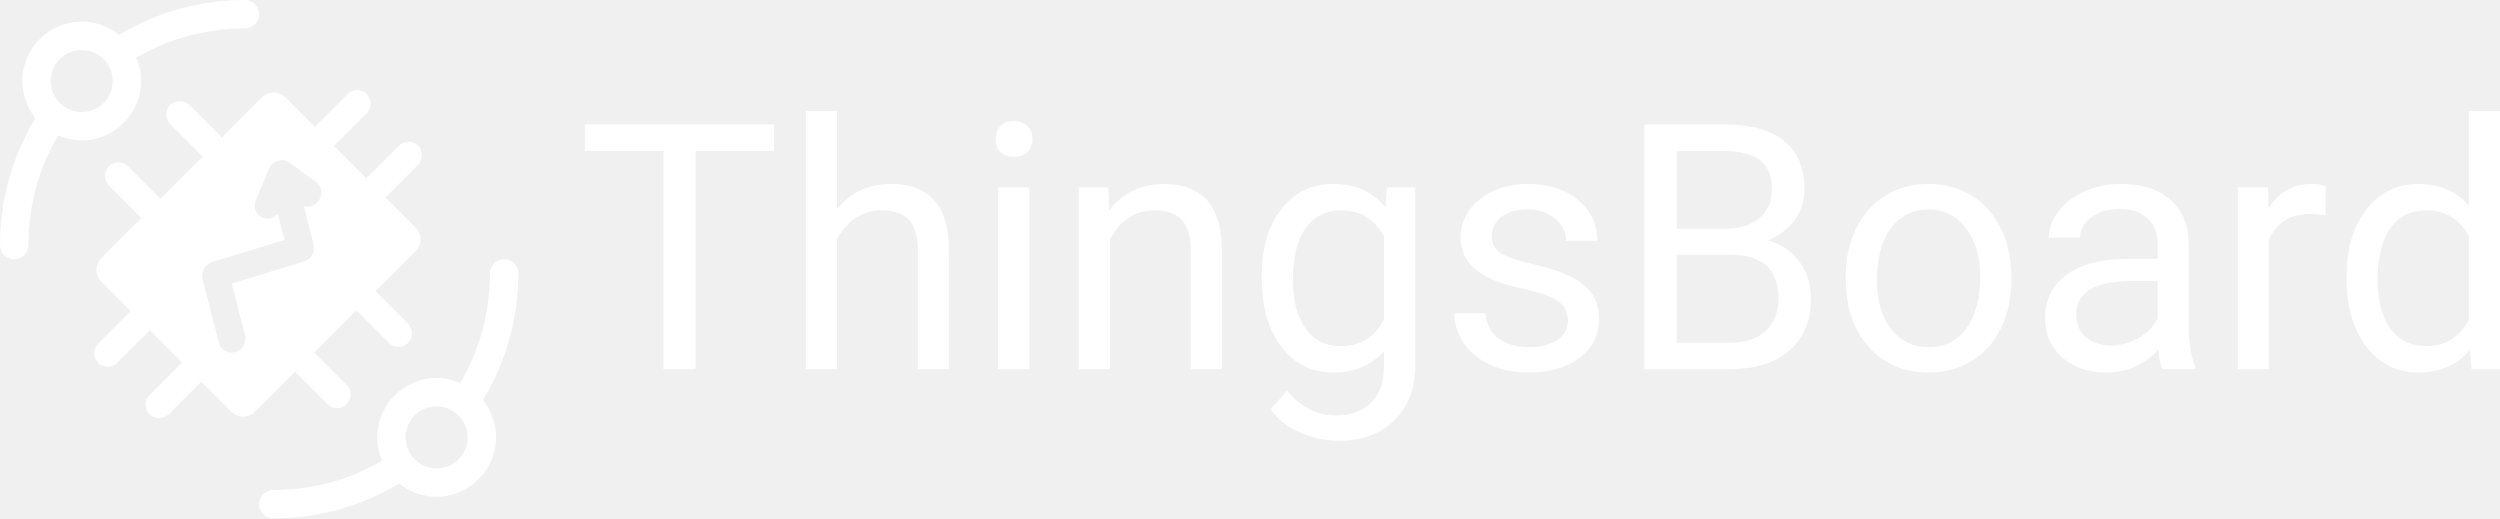
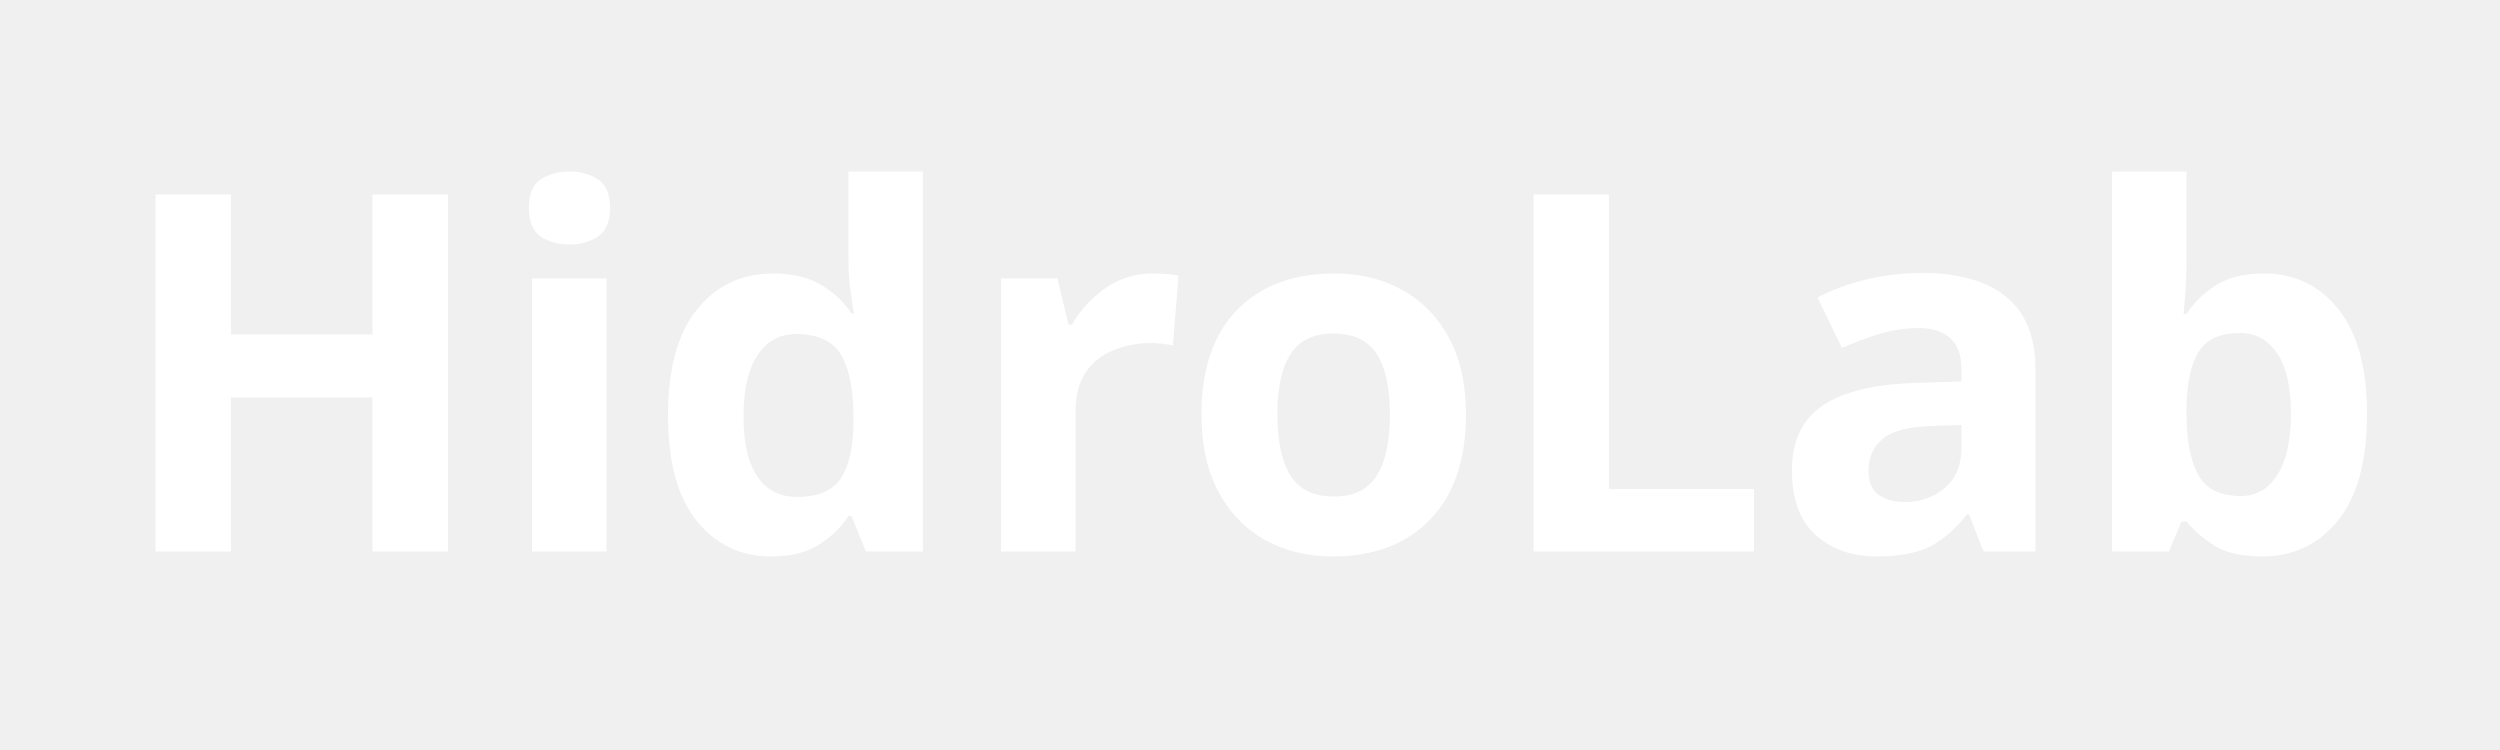
- <svg xmlns="http://www.w3.org/2000/svg" id="svg2" height="320" width="1543.4" version="1.1" viewBox="0 0 1543.427 320">
-   <g id="layer1" transform="translate(0 -732.36)">
-     <g stroke-width="28">
-       <g id="g5204-0" transform="matrix(-.66287 .69913 -.66371 -.70001 863.46 1410.6)">
-         <g id="g5175-6" transform="translate(2.5254 3.0305)" />
-         <g id="g5175-9-8" transform="translate(41.25 -30.543)" stroke-width="28" />
-       </g>
-       <g id="g5175-6-35" transform="matrix(.57657 .52719 -.57729 .52786 584.63 346.6)" />
-       <g id="g5204-0-5-0" transform="matrix(.66287 -.69913 .66371 .70001 -543.46 380.47)">
-         <g id="g5175-6-35-9" transform="translate(2.5254 3.0305)" />
-         <g id="g5175-9-8-2-6" transform="translate(41.25 -30.543)" stroke-width="28" />
-       </g>
-     </g>
-     <g id="text4279" transform="translate(0 732.36)" fill="#305680">
-       <g id="g9352" fill="#fff">
-         <g id="g4241" transform="translate(-.000061238 -732.36)">
-           <path id="path4278" style="color-rendering:auto;text-decoration-color:#000000;color:#000000;isolation:auto;mix-blend-mode:normal;shape-rendering:auto;solid-color:#000000;block-progression:tb;text-decoration-line:none;text-decoration-style:solid;image-rendering:auto;white-space:normal;text-indent:0;text-transform:none" d="m151.13 732.36c-28.363 0-54.915 7.915-77.613 21.537-6.472-5.262-14.605-8.191-23.067-8.194a8.766 8.766 0 0 0 -0.004 0c-20.154 0.001-36.679 16.528-36.678 36.682a8.766 8.766 0 0 0 0 0.011c0.01 8.415 2.927 16.483 8.103 22.927-13.83 22.83-21.87 49.58-21.87 78.17a8.766 8.766 0 1 0 17.531 0c0-24.702 6.719-47.748 18.378-67.574 4.566 1.985 9.473 3.15 14.519 3.157a8.766 8.766 0 0 0 0.012 0c20.155 0.001 36.683-16.527 36.682-36.682a8.766 8.766 0 0 0 0 -0.004c-0.002-4.999-1.139-9.863-3.083-14.397 19.717-11.484 42.585-18.095 67.085-18.095a8.766 8.766 0 1 0 0 -17.531zm-100.69 30.88c5.913 0.002 11.191 2.512 14.836 7.077a8.766 8.766 0 0 0 0.183 0.215c2.671 3.38 4.133 7.553 4.134 11.863-0.002 10.677-8.468 19.144-19.144 19.148-4.37-0.008-8.601-1.509-12-4.255a8.766 8.766 0 0 0 -0.012 -0.009c-4.514-3.633-7.136-9.098-7.144-14.893 0.003-10.677 8.47-19.144 19.148-19.146z" />
-           <path id="path4486-0-9-6-9-7-6-5" style="color-rendering:auto;text-decoration-color:#000000;color:#000000;isolation:auto;mix-blend-mode:normal;shape-rendering:auto;solid-color:#000000;block-progression:tb;text-decoration-line:none;text-decoration-style:solid;image-rendering:auto;white-space:normal;text-indent:0;text-transform:none" d="m66.992 835.19c-1.492 1.558-2.366 3.71-2.258 6.071 0.096 2.045 0.913 4.02 2.337 5.518 6.805 6.856 20.223 20.223 20.223 20.223l11.844-11.83s-12.973-12.961-20.176-20.171c-1.604-1.633-3.75-2.314-6.012-2.324-2.358-0.011-4.467 0.954-5.959 2.512zm32.147 19.983-36.639 36.639c-3.975 3.976-3.975 10.421 0 14.397l18.156 18.156 31.753 31.753 30.478 30.478c3.976 3.976 10.422 3.976 14.398 0l24.791-24.791 37.914-37.914 36.639-36.639c3.975-3.976 3.975-10.422-0.001-14.398l-18.63-18.63-31.75-31.76-30.01-30c-3.976-3.975-10.421-3.975-14.397 0l-24.79 24.79-37.91 37.91zm37.911-37.91s-12.973-12.961-20.176-20.171c-1.604-1.633-3.75-2.314-6.012-2.324-4.717-0.023-8.434 3.862-8.217 8.583 0.096 2.045 0.913 4.02 2.337 5.518 6.805 6.856 20.223 20.223 20.223 20.223l11.844-11.83zm69.193 5.213s12.961-12.973 20.171-20.176c1.633-1.604 2.314-3.75 2.324-6.012 0.022-4.717-3.862-8.434-8.583-8.217-2.045 0.096-4.02 0.913-5.518 2.337-6.856 6.805-20.223 20.223-20.223 20.223l11.83 11.844zm31.753 31.753s12.961-12.973 20.171-20.176c1.633-1.604 2.314-3.75 2.324-6.012 0.022-4.717-3.862-8.434-8.583-8.217-2.045 0.096-4.02 0.913-5.518 2.337-6.856 6.805-20.223 20.223-20.223 20.223l11.83 11.844zm-18.009 69.667s12.973 12.961 20.178 20.169c1.604 1.632 3.75 2.314 6.012 2.324 4.717 0.022 8.434-3.861 8.217-8.583l-0.002 0.002c-0.096-2.045-0.914-4.021-2.338-5.519-6.805-6.856-20.222-20.222-20.222-20.222l-11.844 11.83zm-37.914 37.914s12.973 12.961 20.178 20.169c1.604 1.632 3.75 2.314 6.012 2.324 4.717 0.023 8.434-3.861 8.217-8.583h-0.002c-0.096-2.045-0.913-4.021-2.337-5.518-6.805-6.856-20.223-20.223-20.223-20.223l-11.844 11.83zm-69.667-5.687s-12.961 12.973-20.169 20.178c-1.632 1.604-2.314 3.75-2.324 6.012-0.023 4.717 3.861 8.434 8.583 8.217h-0.002c2.045-0.096 4.02-0.913 5.518-2.337 6.856-6.805 20.223-20.223 20.223-20.223l-11.82-11.84zm-31.743-31.74s-12.961 12.973-20.169 20.178c-1.632 1.604-2.314 3.75-2.324 6.012-0.023 4.717 3.861 8.434 8.583 8.217h-0.002c2.045-0.096 4.02-0.913 5.518-2.337 6.856-6.805 20.223-20.223 20.223-20.223l-11.829-11.85zm87.237-90.554c1.679-1.706 3.967-2.66 6.297-2.626 1.663 0.024 3.253 0.55 4.562 1.51l16.499 12.1c3.201 2.297 4.144 6.659 2.231 10.312-1.914 3.653-6.123 5.524-9.951 4.423l6.124 23.948c1.113 4.352-1.564 8.968-5.983 10.317l-44.642 13.631 8.246 31.883c1.173 4.37-1.502 9.044-5.955 10.407s-8.976-1.111-10.068-5.505l-10.282-39.769c-1.127-4.356 1.549-8.985 5.976-10.338l44.661-13.637-4.122-16.118c-2.763 3.064-7.234 3.808-10.586 1.762-3.353-2.047-4.614-6.29-2.986-10.047l8.117-19.454c0.433-1.038 1.067-1.989 1.862-2.797z" fill-rule="evenodd" />
-           <path id="path4278-5" style="color-rendering:auto;text-decoration-color:#000000;color:#000000;isolation:auto;mix-blend-mode:normal;shape-rendering:auto;solid-color:#000000;block-progression:tb;text-decoration-line:none;text-decoration-style:solid;image-rendering:auto;white-space:normal;text-indent:0;text-transform:none" d="m168.87 1052.4c28.363 0 54.915-7.915 77.614-21.538 6.472 5.262 14.605 8.192 23.067 8.194a8.766 8.766 0 0 0 0.004 0c20.155-0.001 36.68-16.528 36.679-36.682a8.766 8.766 0 0 0 0 -0.011c-0.01-8.415-2.927-16.484-8.103-22.927 13.825-22.82 21.866-49.572 21.866-78.162a8.766 8.766 0 1 0 -17.531 0c0 24.703-6.719 47.749-18.378 67.575-4.566-1.985-9.473-3.15-14.519-3.157a8.766 8.766 0 0 0 -0.012 0c-20.155-0.001-36.683 16.527-36.682 36.682 0.002 4.999 1.139 9.863 3.083 14.397-19.717 11.484-42.586 18.095-67.086 18.095a8.766 8.766 0 1 0 0 17.531zm100.69-30.875c-5.913 0-11.191-2.512-14.836-7.077a8.766 8.766 0 0 0 -0.183 -0.215c-2.671-3.38-4.133-7.553-4.134-11.863 0.002-10.677 8.468-19.144 19.144-19.148 4.37 0.008 8.601 1.509 12 4.255a8.766 8.766 0 0 0 0.012 0.009c4.514 3.633 7.136 9.098 7.144 14.893-0.003 10.677-8.47 19.145-19.148 19.146z" />
-         </g>
-         <g id="g8299">
-           <path id="path4345" d="m477.92 93.229h-48.56v134.68h-19.818v-134.68h-48.456v-16.394h116.83v16.394z" />
-           <path id="path4347" d="m516.72 129.23q12.762-15.668 33.203-15.668 35.59 0 35.901 40.155v74.188h-19.196v-74.292q-0.104-12.14-5.603-17.95-5.396-5.811-16.913-5.811-9.338 0-16.394 4.981-7.056 4.981-10.999 13.074v79.999h-19.196v-159.38h19.196v60.699z" />
-           <path id="path4349" d="m635.43 227.91h-19.196v-112.27h19.196v112.27zm-20.76-142.05q0-4.669 2.801-7.886 2.905-3.217 8.508-3.217t8.508 3.217 2.905 7.886q0 4.669-2.905 7.782t-8.508 3.113-8.508-3.113q-2.801-3.113-2.801-7.782z" />
-           <path id="path4351" d="m684.19 115.64 0.623 14.111q12.866-16.187 33.618-16.187 35.59 0 35.901 40.155v74.188h-19.196v-74.292q-0.104-12.14-5.603-17.95-5.396-5.811-16.913-5.811-9.338 0-16.394 4.981-7.056 4.981-10.999 13.074v79.999h-19.196v-112.27h18.158z" />
-           <path id="path4353" d="m778.92 170.84q0-26.251 12.14-41.711 12.14-15.564 32.166-15.564 20.544 0 32.062 14.526l0.934-12.451h17.535v109.57q0 21.79-12.97 34.344-12.866 12.555-34.656 12.555-12.14 0-23.761-5.188t-17.743-14.215l9.961-11.517q12.347 15.253 30.194 15.253 14.008 0 21.79-7.886 7.886-7.886 7.886-22.205v-9.65q-11.517 13.281-31.439 13.281-19.714 0-31.958-15.875-12.14-15.875-12.14-43.268zm19.299 2.179q0 18.988 7.782 29.883 7.782 10.791 21.79 10.791 18.158 0 26.666-16.498v-51.257q-8.82-16.083-26.459-16.083-14.008 0-21.893 10.895-7.886 10.895-7.886 32.269z" />
-           <path id="path4355" d="m967.98 198.13q0-7.782-5.914-12.036-5.811-4.358-20.441-7.471-14.526-3.113-23.138-7.471-8.508-4.358-12.659-10.376-4.047-6.018-4.047-14.319 0-13.8 11.621-23.346 11.725-9.546 29.883-9.546 19.092 0 30.92 9.857 11.932 9.857 11.932 25.214h-19.299q0-7.886-6.744-13.593-6.641-5.707-16.809-5.707-10.48 0-16.394 4.565-5.914 4.565-5.914 11.932 0 6.952 5.499 10.48 5.499 3.528 19.818 6.744 14.423 3.217 23.346 7.678 8.923 4.462 13.177 10.791 4.358 6.226 4.358 15.253 0 15.045-12.036 24.176-12.036 9.027-31.232 9.027-13.489 0-23.865-4.773t-16.29-13.281q-5.811-8.612-5.811-18.573h19.196q0.519 9.65 7.678 15.356 7.263 5.603 19.092 5.603 10.895 0 17.432-4.358 6.641-4.462 6.641-11.829z" />
-           <path id="path4357" d="m1015.2 227.91v-151.07h49.39q24.591 0 36.938 10.168 12.451 10.168 12.451 30.09 0 10.583-6.018 18.781-6.018 8.093-16.394 12.555 12.244 3.424 19.299 13.074 7.159 9.546 7.159 22.827 0 20.337-13.178 31.958t-37.25 11.621h-52.399zm19.922-70.66v54.37h32.892q13.904 0 21.893-7.159 8.093-7.263 8.093-19.922 0-27.289-29.675-27.289h-33.203zm0-15.979h30.09q13.074 0 20.856-6.537 7.886-6.537 7.886-17.743 0-12.451-7.263-18.054-7.263-5.707-22.101-5.707h-29.468v48.041z" />
-           <path id="path4359" d="m1139.5 170.74q0-16.498 6.433-29.675 6.537-13.177 18.054-20.337 11.621-7.159 26.459-7.159 22.931 0 37.042 15.875 14.215 15.875 14.215 42.23v1.349q0 16.394-6.329 29.468-6.226 12.97-17.95 20.233-11.621 7.263-26.77 7.263-22.827 0-37.042-15.875-14.1-15.88-14.1-42.02v-1.349zm19.299 2.283q0 18.677 8.612 29.987 8.716 11.31 23.242 11.31 14.63 0 23.242-11.414 8.612-11.517 8.612-32.166 0-18.469-8.82-29.883-8.716-11.517-23.242-11.517-14.215 0-22.931 11.31-8.716 11.31-8.716 32.373z" />
-           <path id="path4361" d="m1335.1 227.91q-1.66-3.32-2.698-11.829-13.385 13.904-31.958 13.904-16.602 0-27.289-9.338-10.584-9.442-10.584-23.865 0-17.535 13.281-27.185 13.385-9.753 37.561-9.753h18.677v-8.82q0-10.065-6.018-15.979-6.018-6.018-17.743-6.018-10.272 0-17.224 5.188-6.952 5.188-6.952 12.555h-19.299q0-8.405 5.914-16.187 6.018-7.886 16.186-12.451 10.272-4.565 22.516-4.565 19.403 0 30.402 9.753 10.998 9.65 11.414 26.666v51.672q0 15.46 3.943 24.591v1.66h-20.129zm-31.854-14.63q9.027 0 17.12-4.669 8.093-4.669 11.725-12.14v-23.035h-15.045q-35.278 0-35.278 20.648 0 9.027 6.018 14.111 6.018 5.084 15.46 5.084z" />
-           <path id="path4363" d="m1435.8 132.87q-4.358-0.726-9.442-0.726-18.884 0-25.629 16.083v79.688h-19.196v-112.27h18.677l0.311 12.97q9.442-15.045 26.77-15.045 5.603 0 8.508 1.453v17.847z" />
-           <path id="path4365" d="m1448.7 170.84q0-25.836 12.244-41.504 12.244-15.771 32.062-15.771 19.714 0 31.232 13.489v-58.521h19.196v159.38h-17.639l-0.934-12.036q-11.517 14.111-32.062 14.111-19.507 0-31.854-15.979-12.244-15.979-12.244-41.711v-1.453zm19.196 2.179q0 19.092 7.886 29.883 7.886 10.791 21.79 10.791 18.262 0 26.666-16.394v-51.569q-8.612-15.875-26.459-15.875-14.111 0-21.997 10.895-7.886 10.895-7.886 32.269z" />
-         </g>
-       </g>
-     </g>
-   </g>
+ <svg xmlns="http://www.w3.org/2000/svg" width="300" height="90">
+   <text x="50%" y="50%" font-family="Calibri" font-size="60" font-weight="bold" fill="white" text-anchor="middle" dominant-baseline="middle">HidroLab</text>
</svg>
